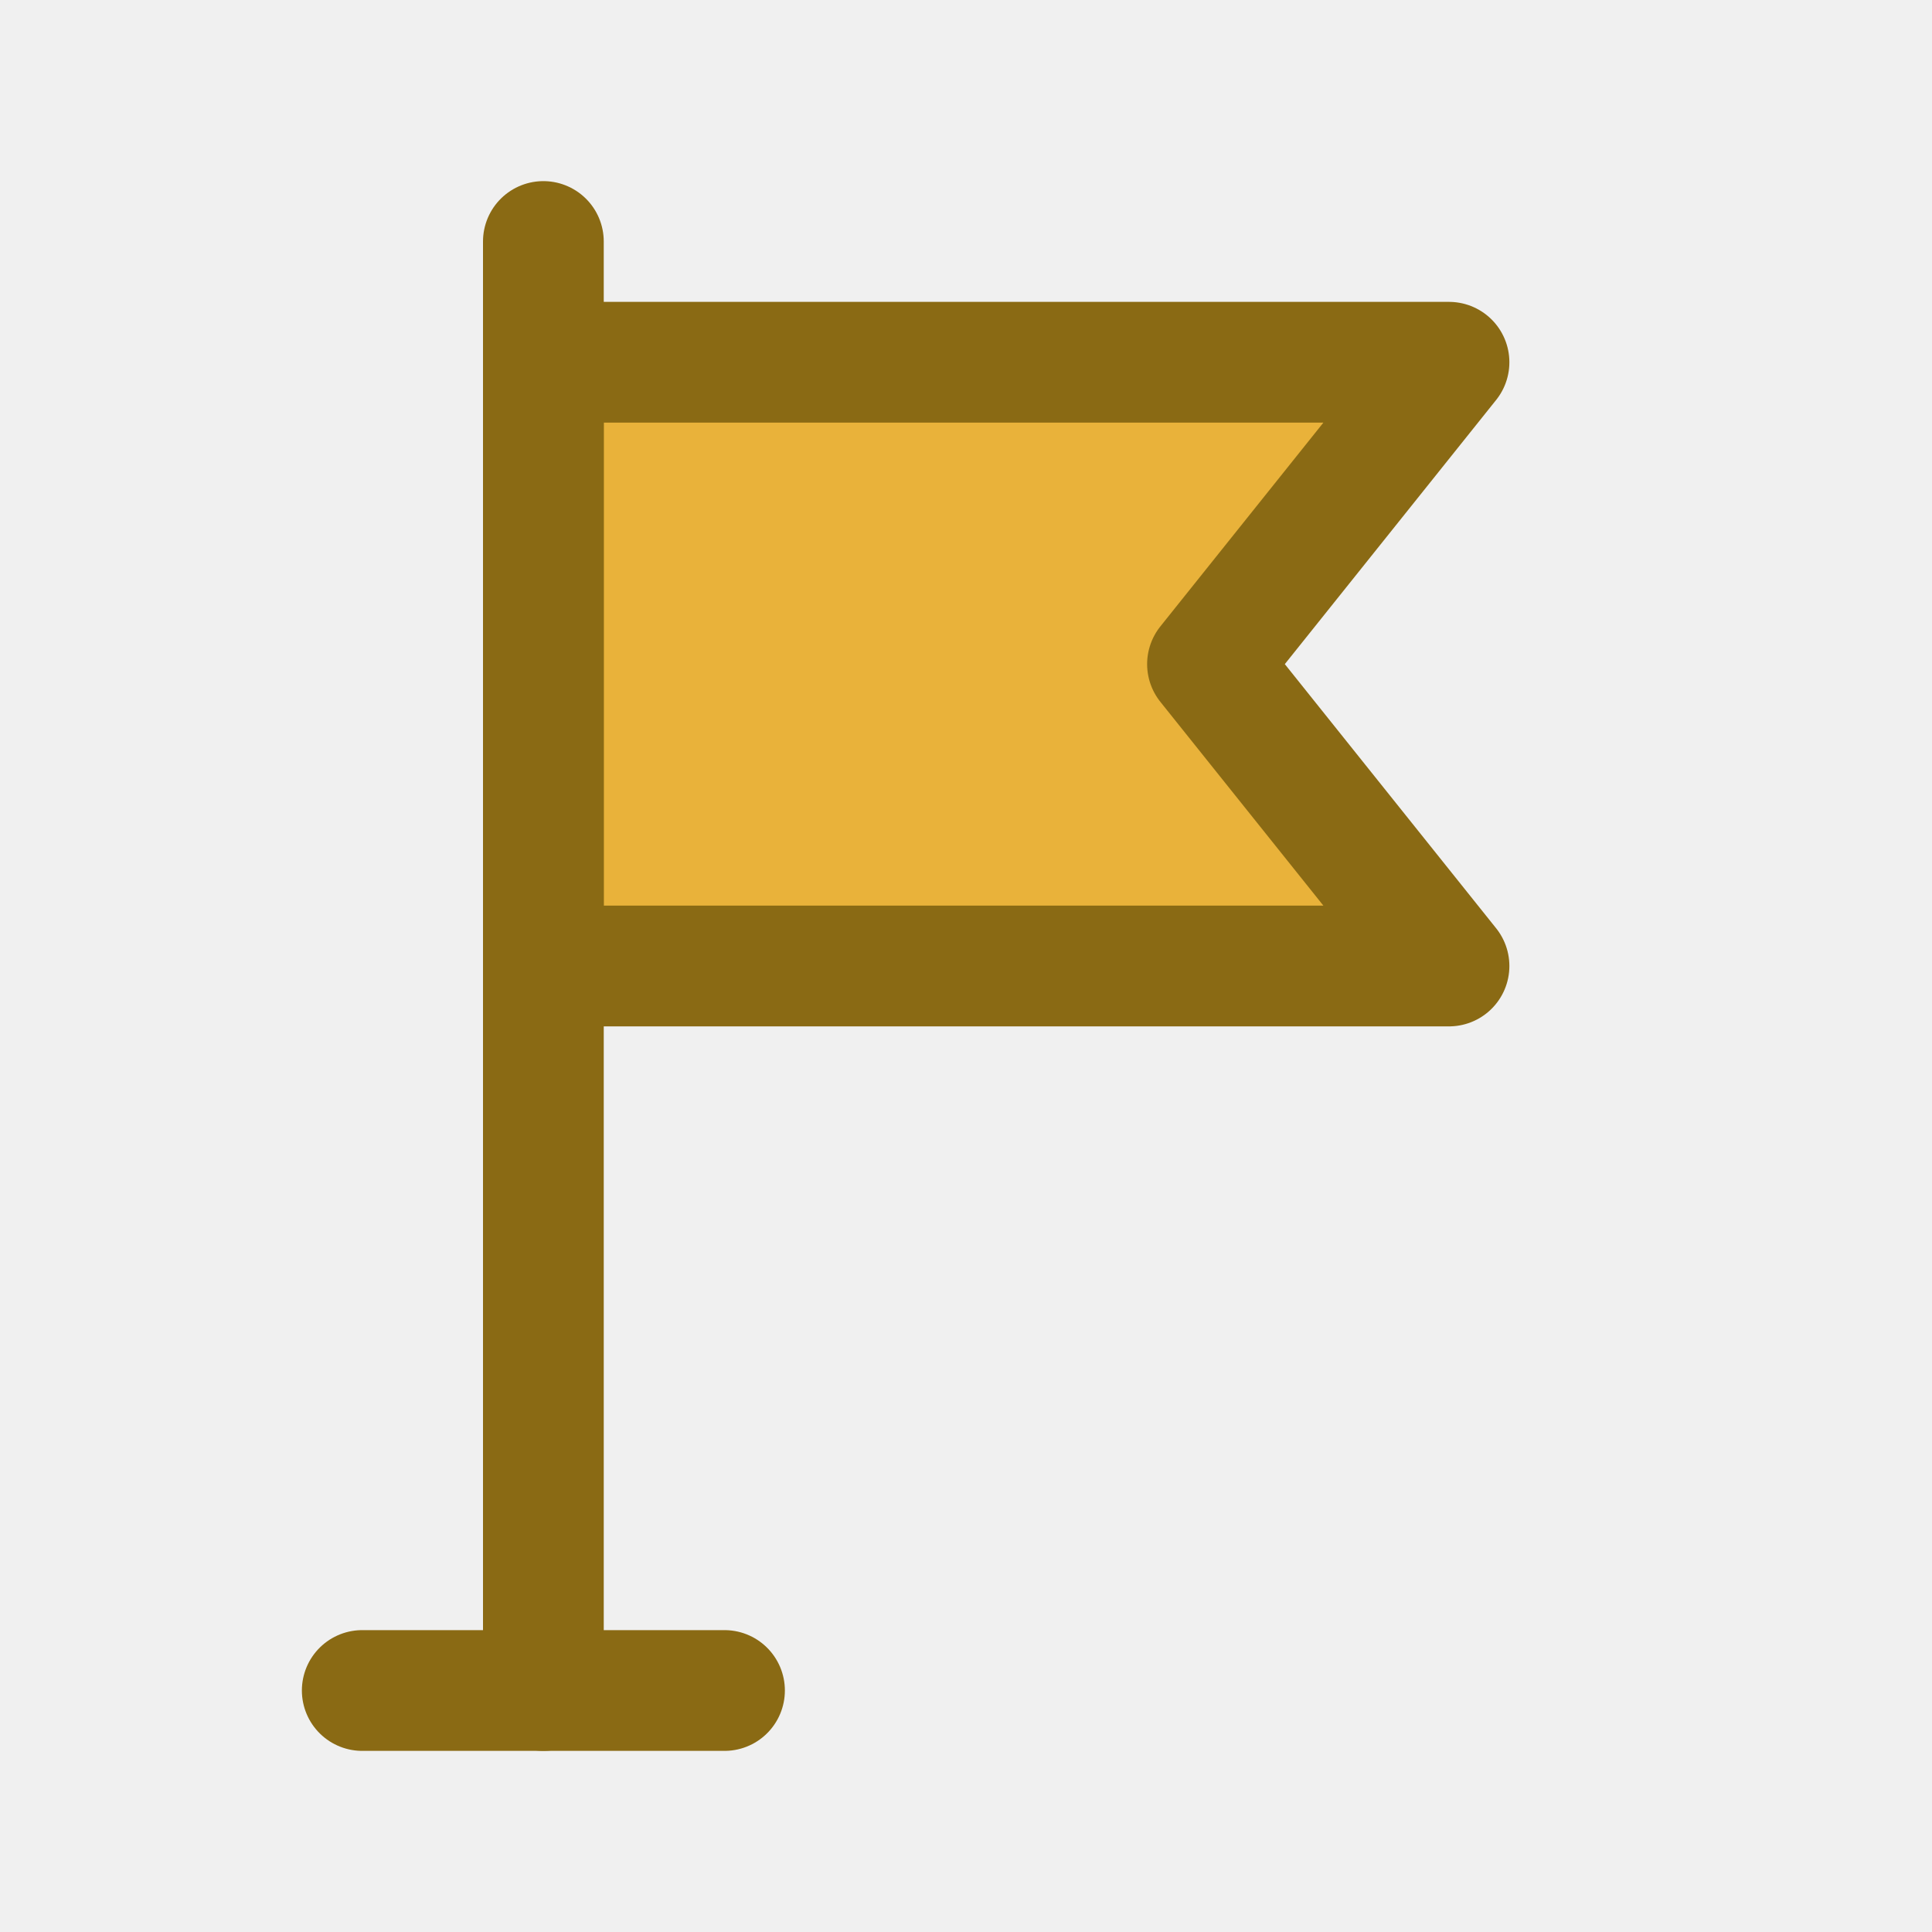
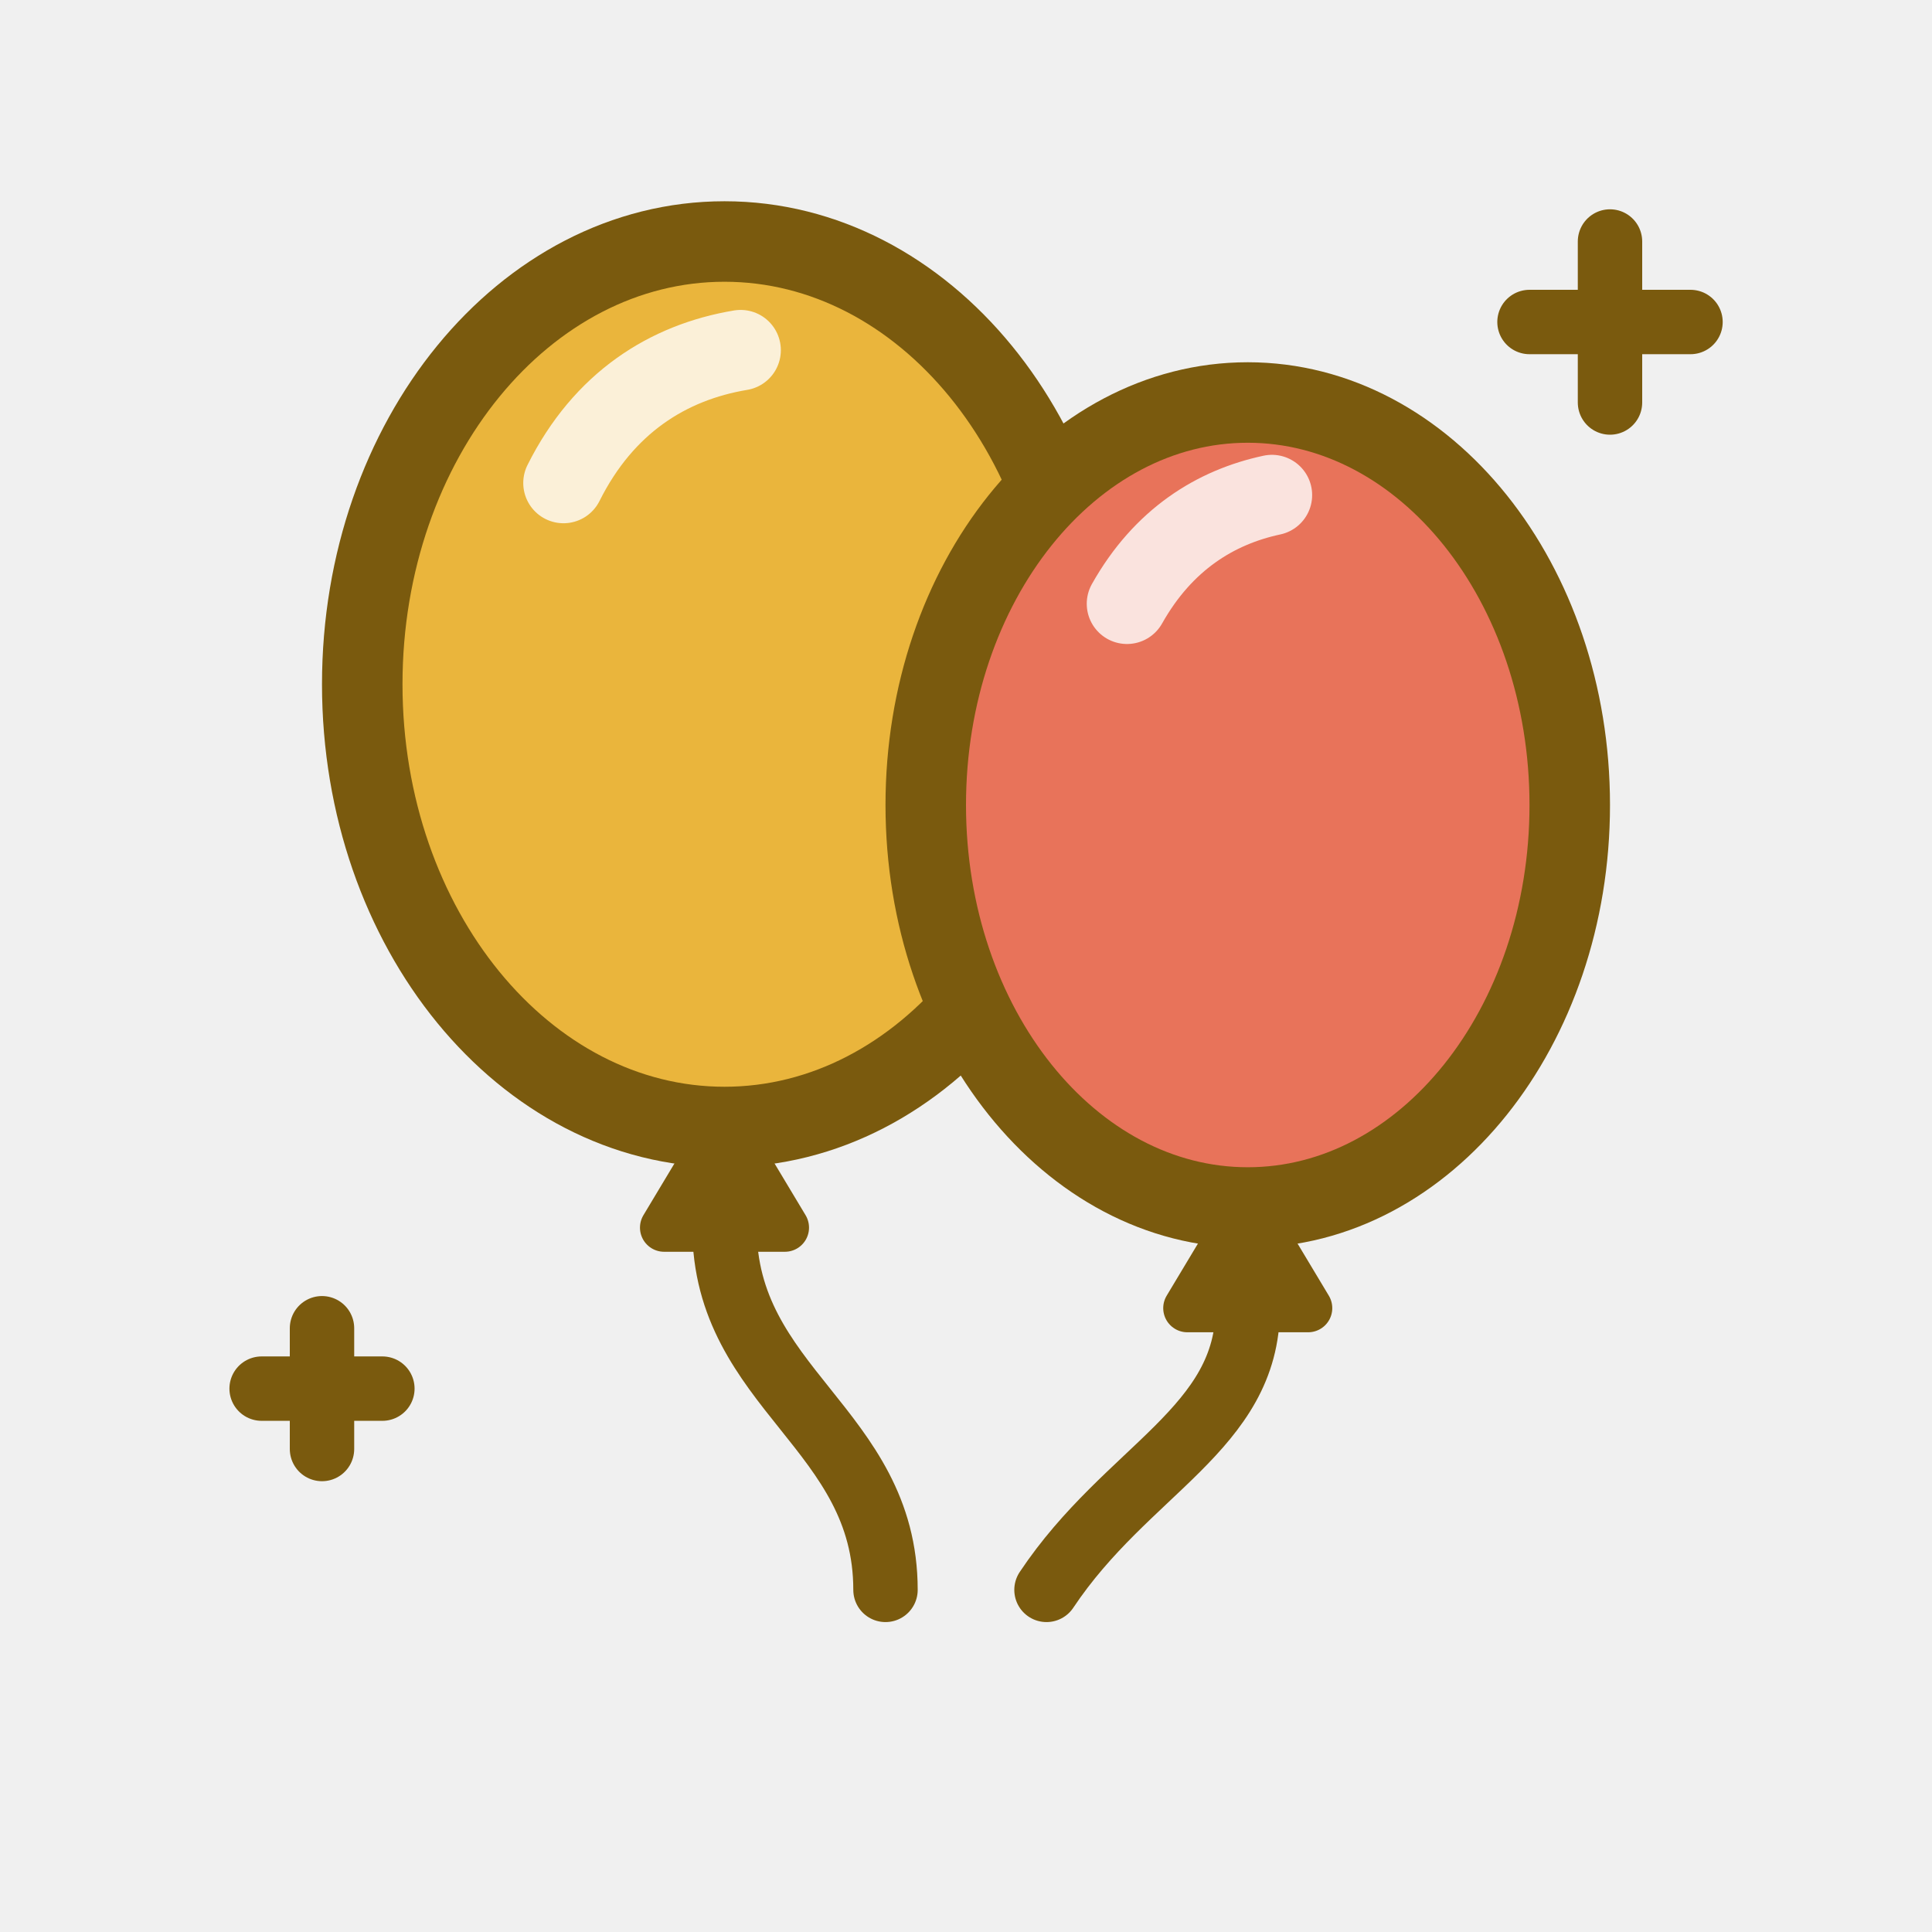
- <svg xmlns="http://www.w3.org/2000/svg" viewBox="0 0 32 32" width="32" height="32" fill="none" stroke="#8a6a14" stroke-width="2" stroke-linecap="round" stroke-linejoin="round">
-   <path d="M9 6h15l-4 5 4 5H9z" fill="#e9b23a" />
-   <path d="M9 4v24" fill="none" />
-   <path d="M6 28h6" fill="none" />
+ <svg xmlns="http://www.w3.org/2000/svg" viewBox="0 0 48 48" width="48" height="48" fill="none" stroke="#7a5a0e" stroke-width="2" stroke-linecap="round" stroke-linejoin="round">
+   <ellipse cx="18" cy="17" rx="9" ry="11" fill="#eab53c" />
+   <ellipse cx="31" cy="20" rx="8" ry="10" fill="#e8735a" />
+   <path d="M18 28l-1.5 2.5h3zM31 30l-1.5 2.5h3z" fill="#7a5a0e" stroke-width="1.2" />
+   <path d="M18 30.5c0 4 4 5 4 9M31 32.5c0 3-3 4-5 7" stroke-width="1.6" />
+   <path d="M14 12c1-2 2.6-3 4.4-3.3M28 15c.9-1.6 2.2-2.4 3.6-2.7" stroke="#ffffff" opacity=".8" />
+   <path d="M40 6v4M38 8h4M8 33v3M6.5 34.5h3" stroke="#7a5a0e" stroke-width="1.6" />
</svg>
